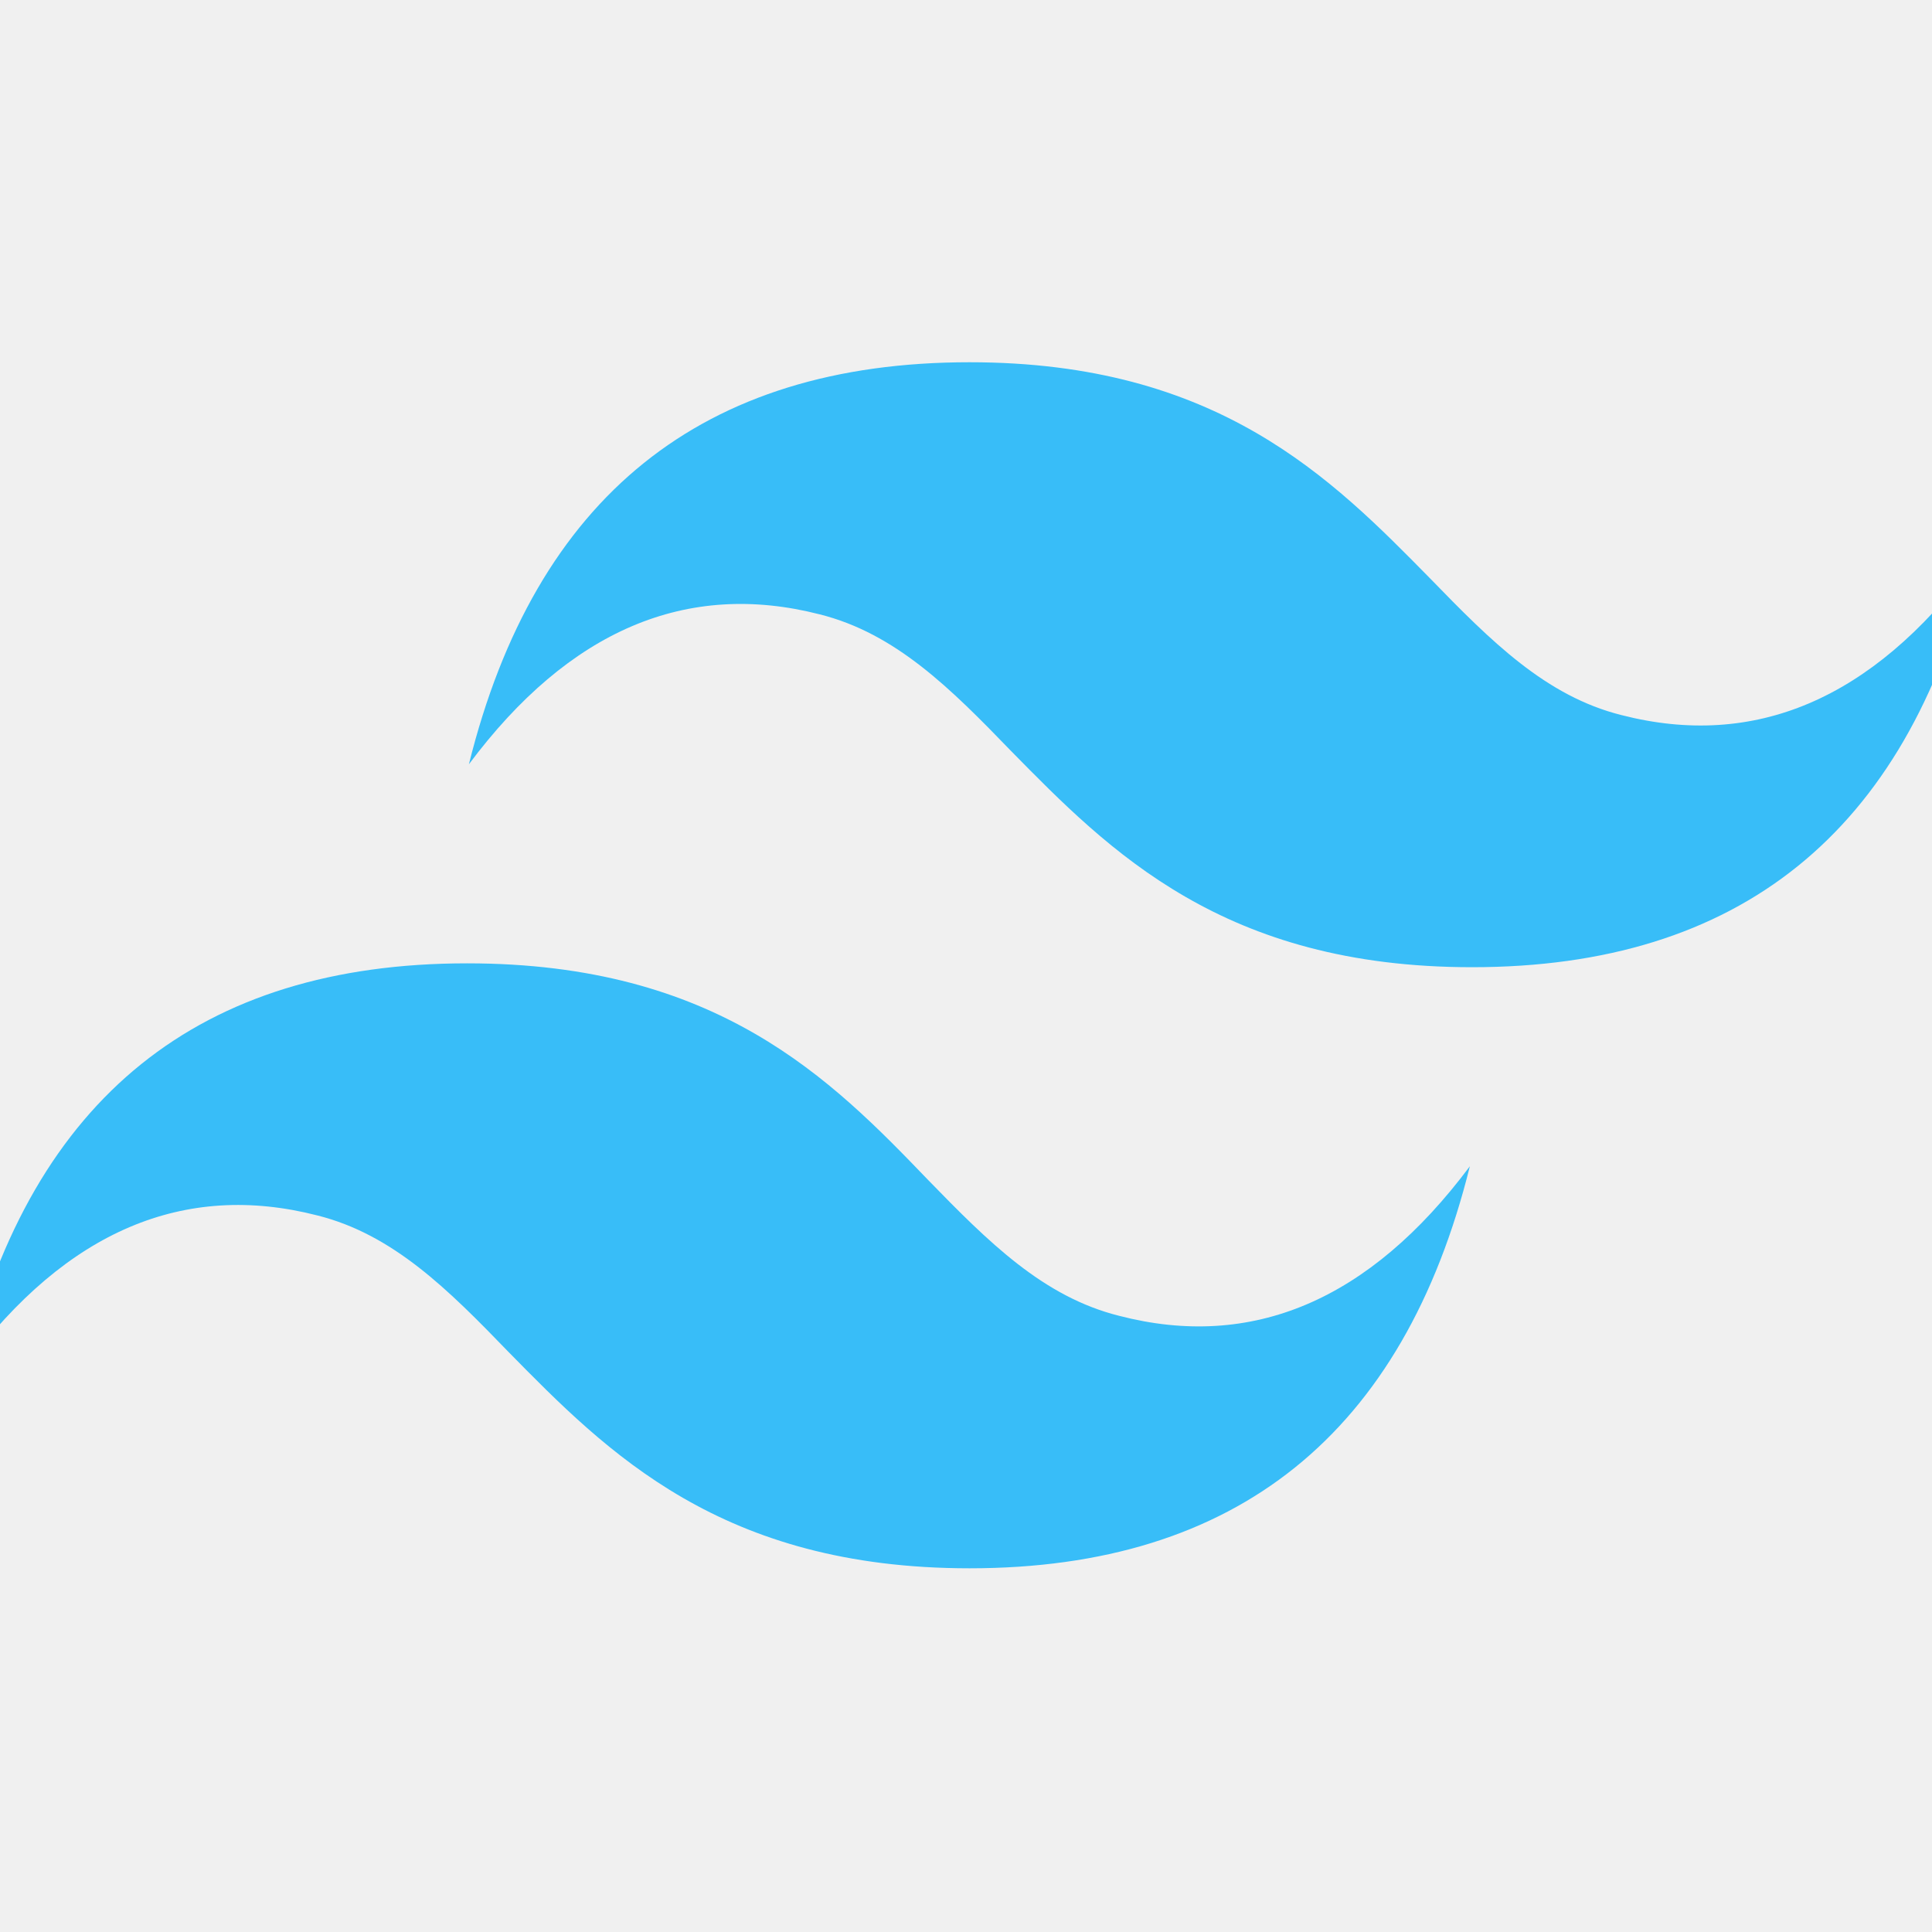
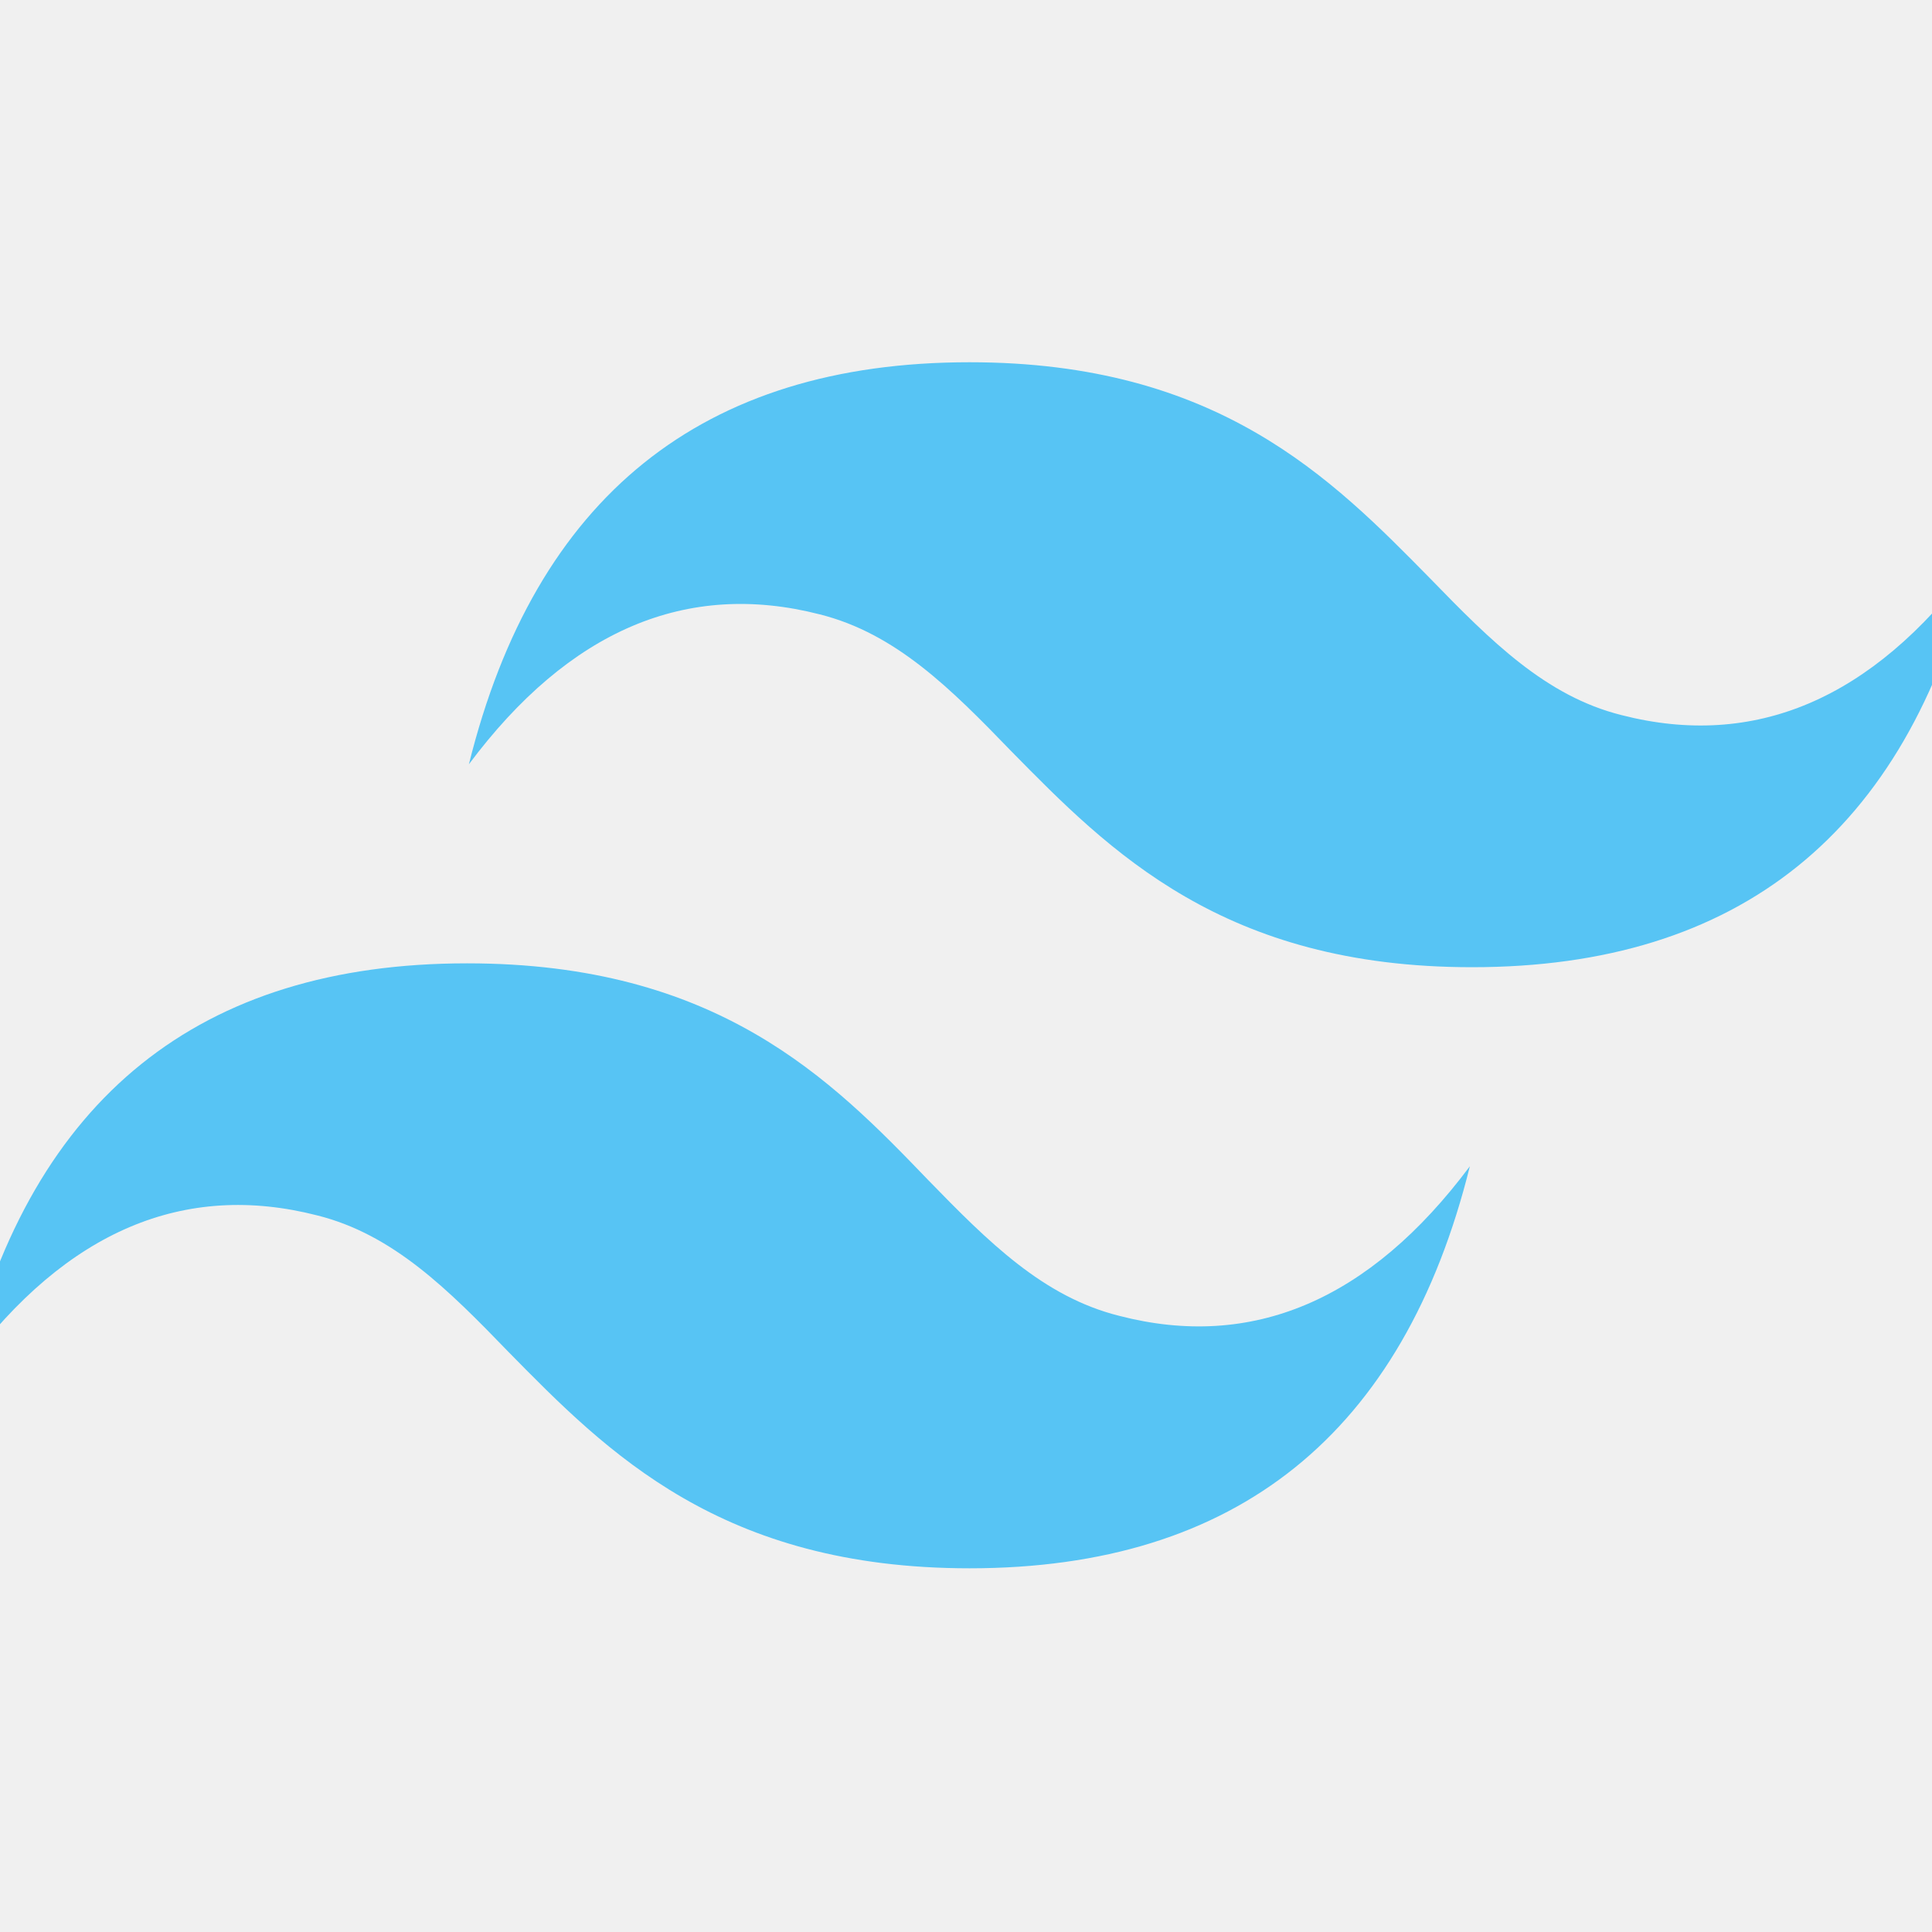
<svg xmlns="http://www.w3.org/2000/svg" width="64" height="64" viewBox="0 0 64 64" fill="none">
-   <g clip-path="url(#clip0_52_5)">
-     <path d="M32.118 12C23.256 12 17.731 16.467 15.533 25.317C18.859 20.863 22.756 19.223 27.152 20.351C29.664 20.979 31.491 22.805 33.49 24.875C36.758 28.201 40.527 32.04 48.762 32.04C57.612 32.04 63.137 27.573 65.335 18.723C62.009 23.177 58.112 24.817 53.716 23.689C51.204 23.061 49.39 21.235 47.378 19.165C44.109 15.839 40.341 12 32.118 12ZM15.475 31.912C6.612 31.912 1.088 36.366 -1.11 45.226C2.216 40.762 6.112 39.134 10.509 40.262C13.021 40.89 14.847 42.717 16.847 44.787C20.115 48.113 23.884 51.952 32.118 51.952C40.969 51.952 46.493 47.485 48.691 38.634C45.365 43.089 41.469 44.729 37.073 43.588C34.56 42.96 32.747 41.147 30.734 39.077C27.524 35.738 23.755 31.912 15.475 31.912Z" fill="#38BDF8" />
+   <g clip-path="url(#clip0_107_754)">
+     <mask id="mask0_107_754" style="mask-type:luminance" maskUnits="userSpaceOnUse" x="0" y="0" width="64" height="64">
+       <path d="M64 0H0V64H64V0Z" fill="white" />
+     </mask>
+     <g mask="url(#mask0_107_754)">
+       <path d="M32.118 12C23.256 12 17.731 16.467 15.533 25.317C18.859 20.863 22.756 19.223 27.152 20.351C29.664 20.979 31.491 22.805 33.49 24.875C36.758 28.201 40.527 32.04 48.762 32.04C57.612 32.04 63.137 27.573 65.335 18.723C62.009 23.177 58.112 24.817 53.716 23.689C51.204 23.061 49.39 21.235 47.378 19.165C44.109 15.839 40.341 12 32.118 12ZM15.475 31.912C6.612 31.912 1.088 36.366 -1.11 45.226C2.216 40.762 6.112 39.134 10.509 40.262C13.021 40.89 14.847 42.717 16.847 44.787C20.115 48.113 23.884 51.952 32.118 51.952C40.969 51.952 46.493 47.485 48.691 38.634C45.365 43.089 41.469 44.729 37.073 43.588C34.56 42.96 32.747 41.147 30.734 39.077C27.524 35.738 23.755 31.912 15.475 31.912Z" fill="#57C4F4" />
+     </g>
  </g>
  <defs>
-     <clipPath id="clip0_52_5">
+     <clipPath id="clip0_107_754">
      <rect width="64" height="64" fill="white" />
    </clipPath>
  </defs>
</svg>
